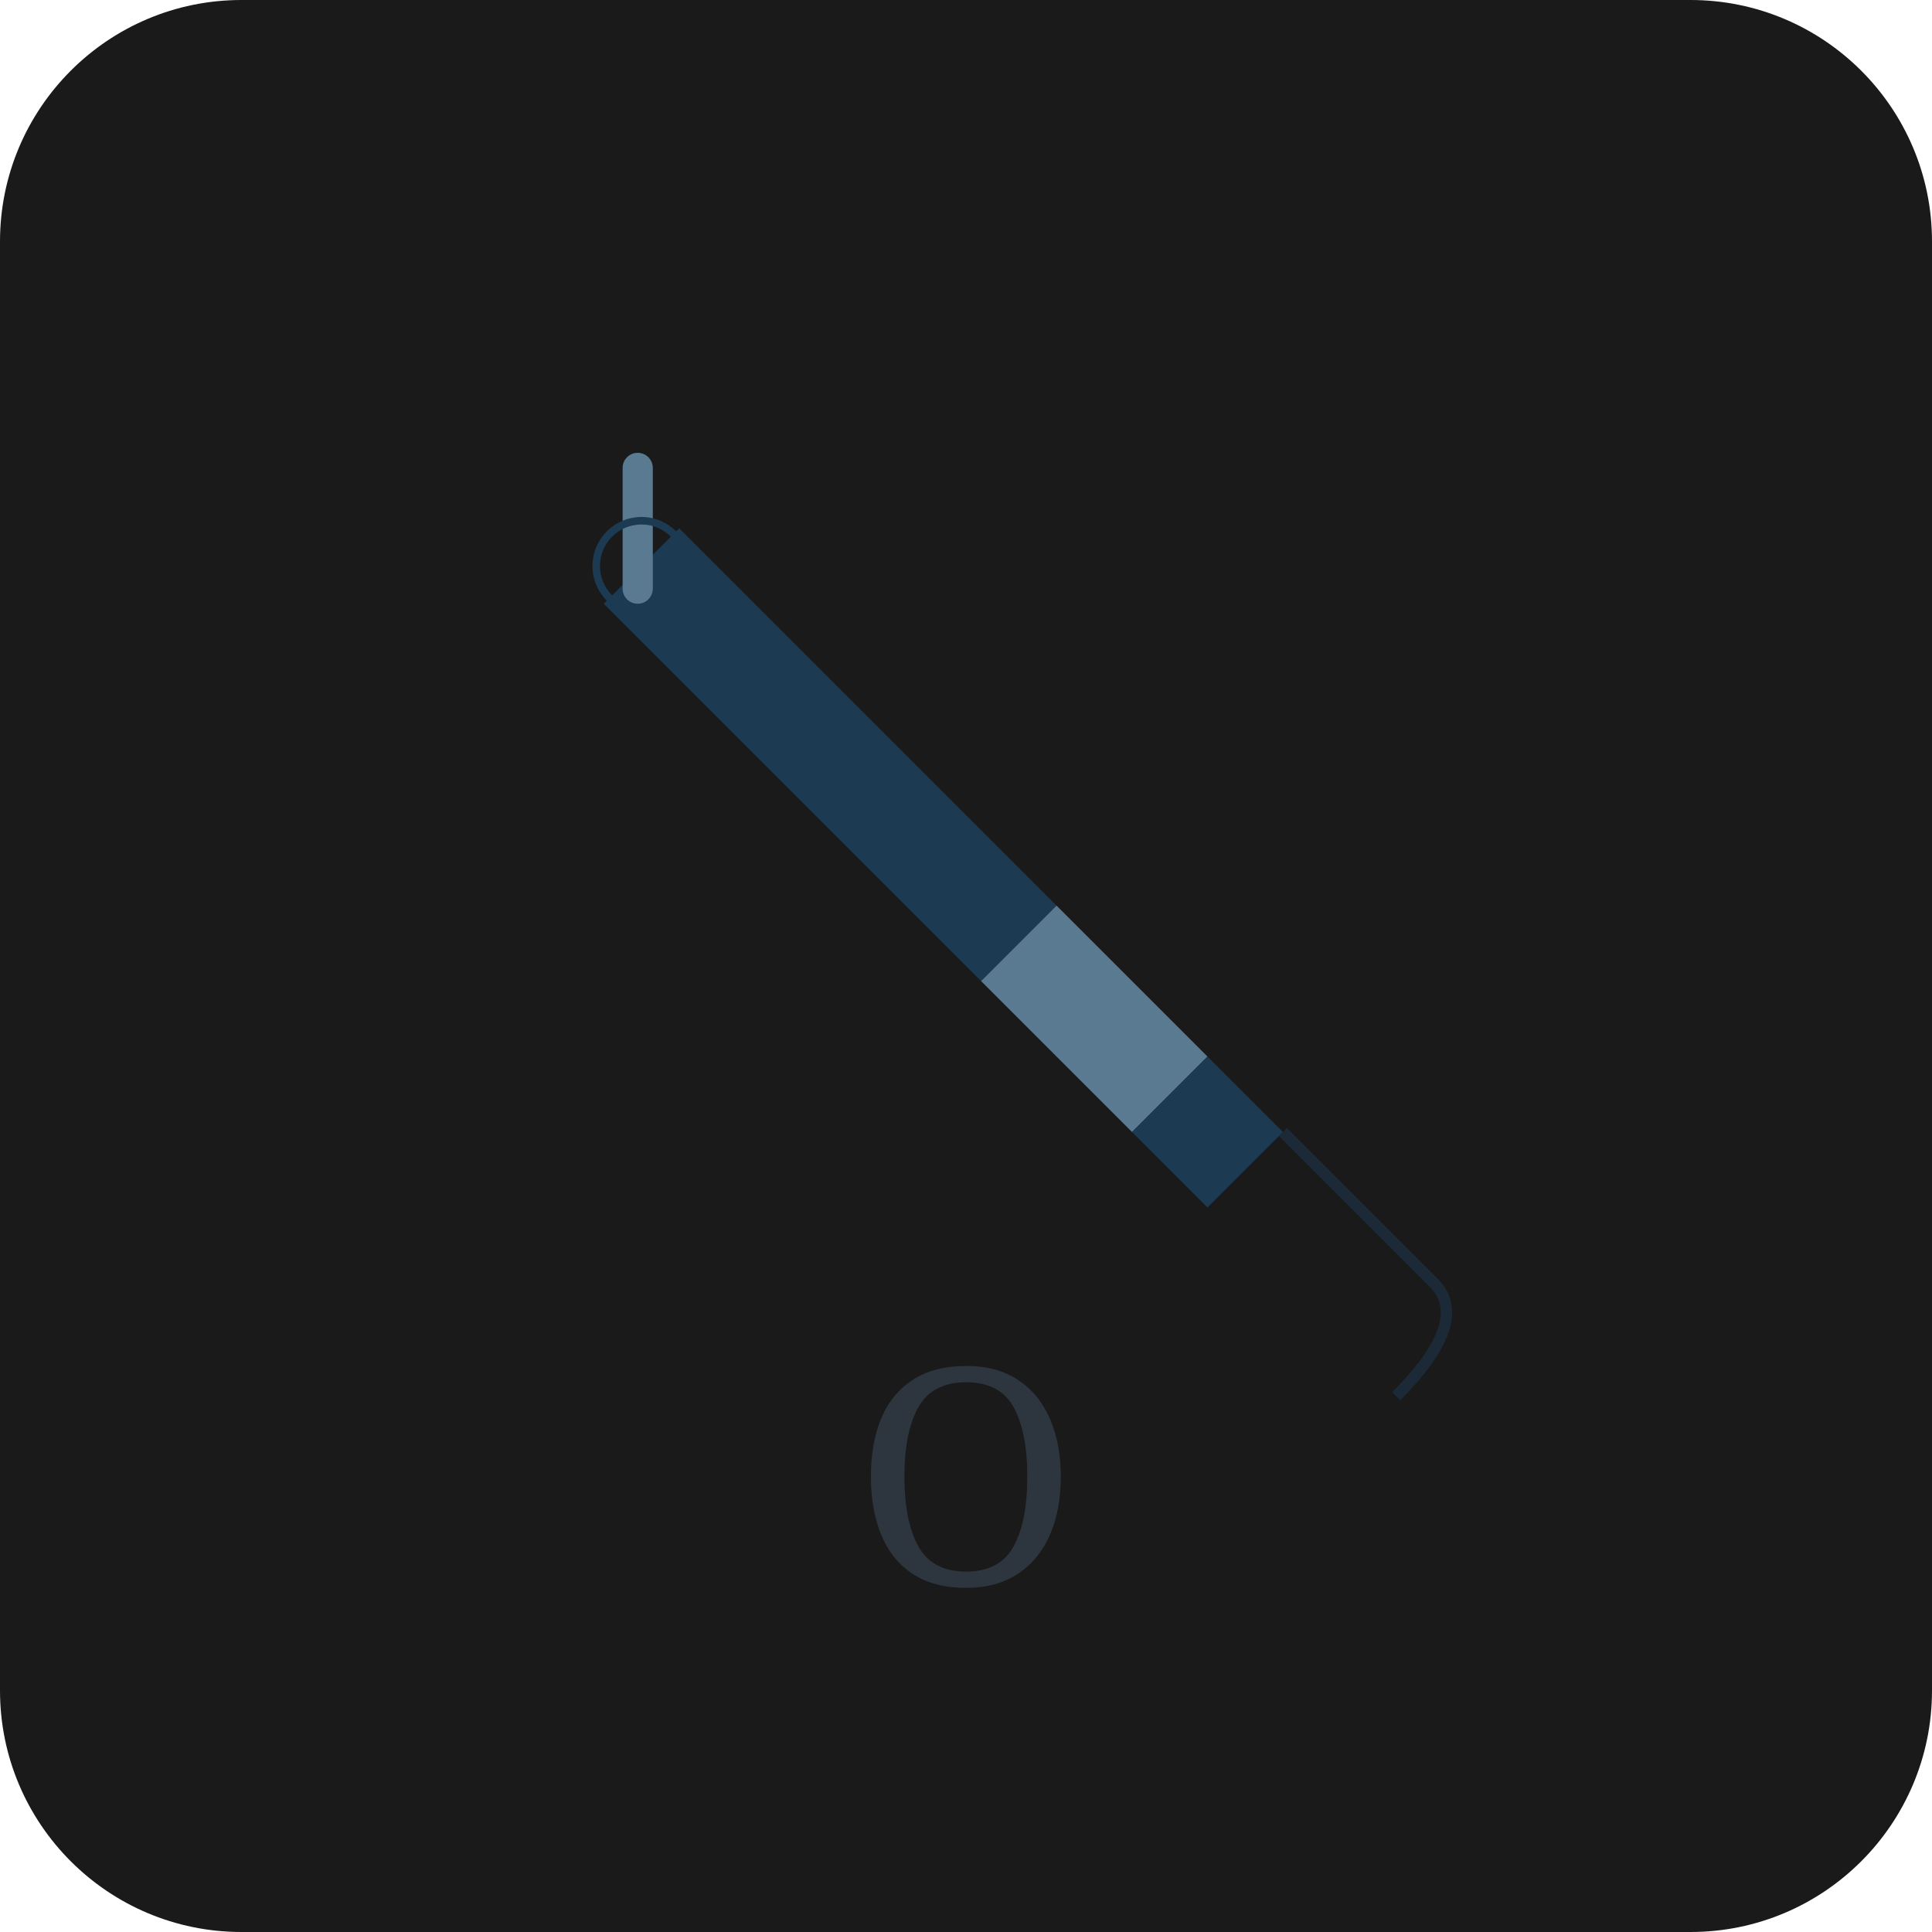
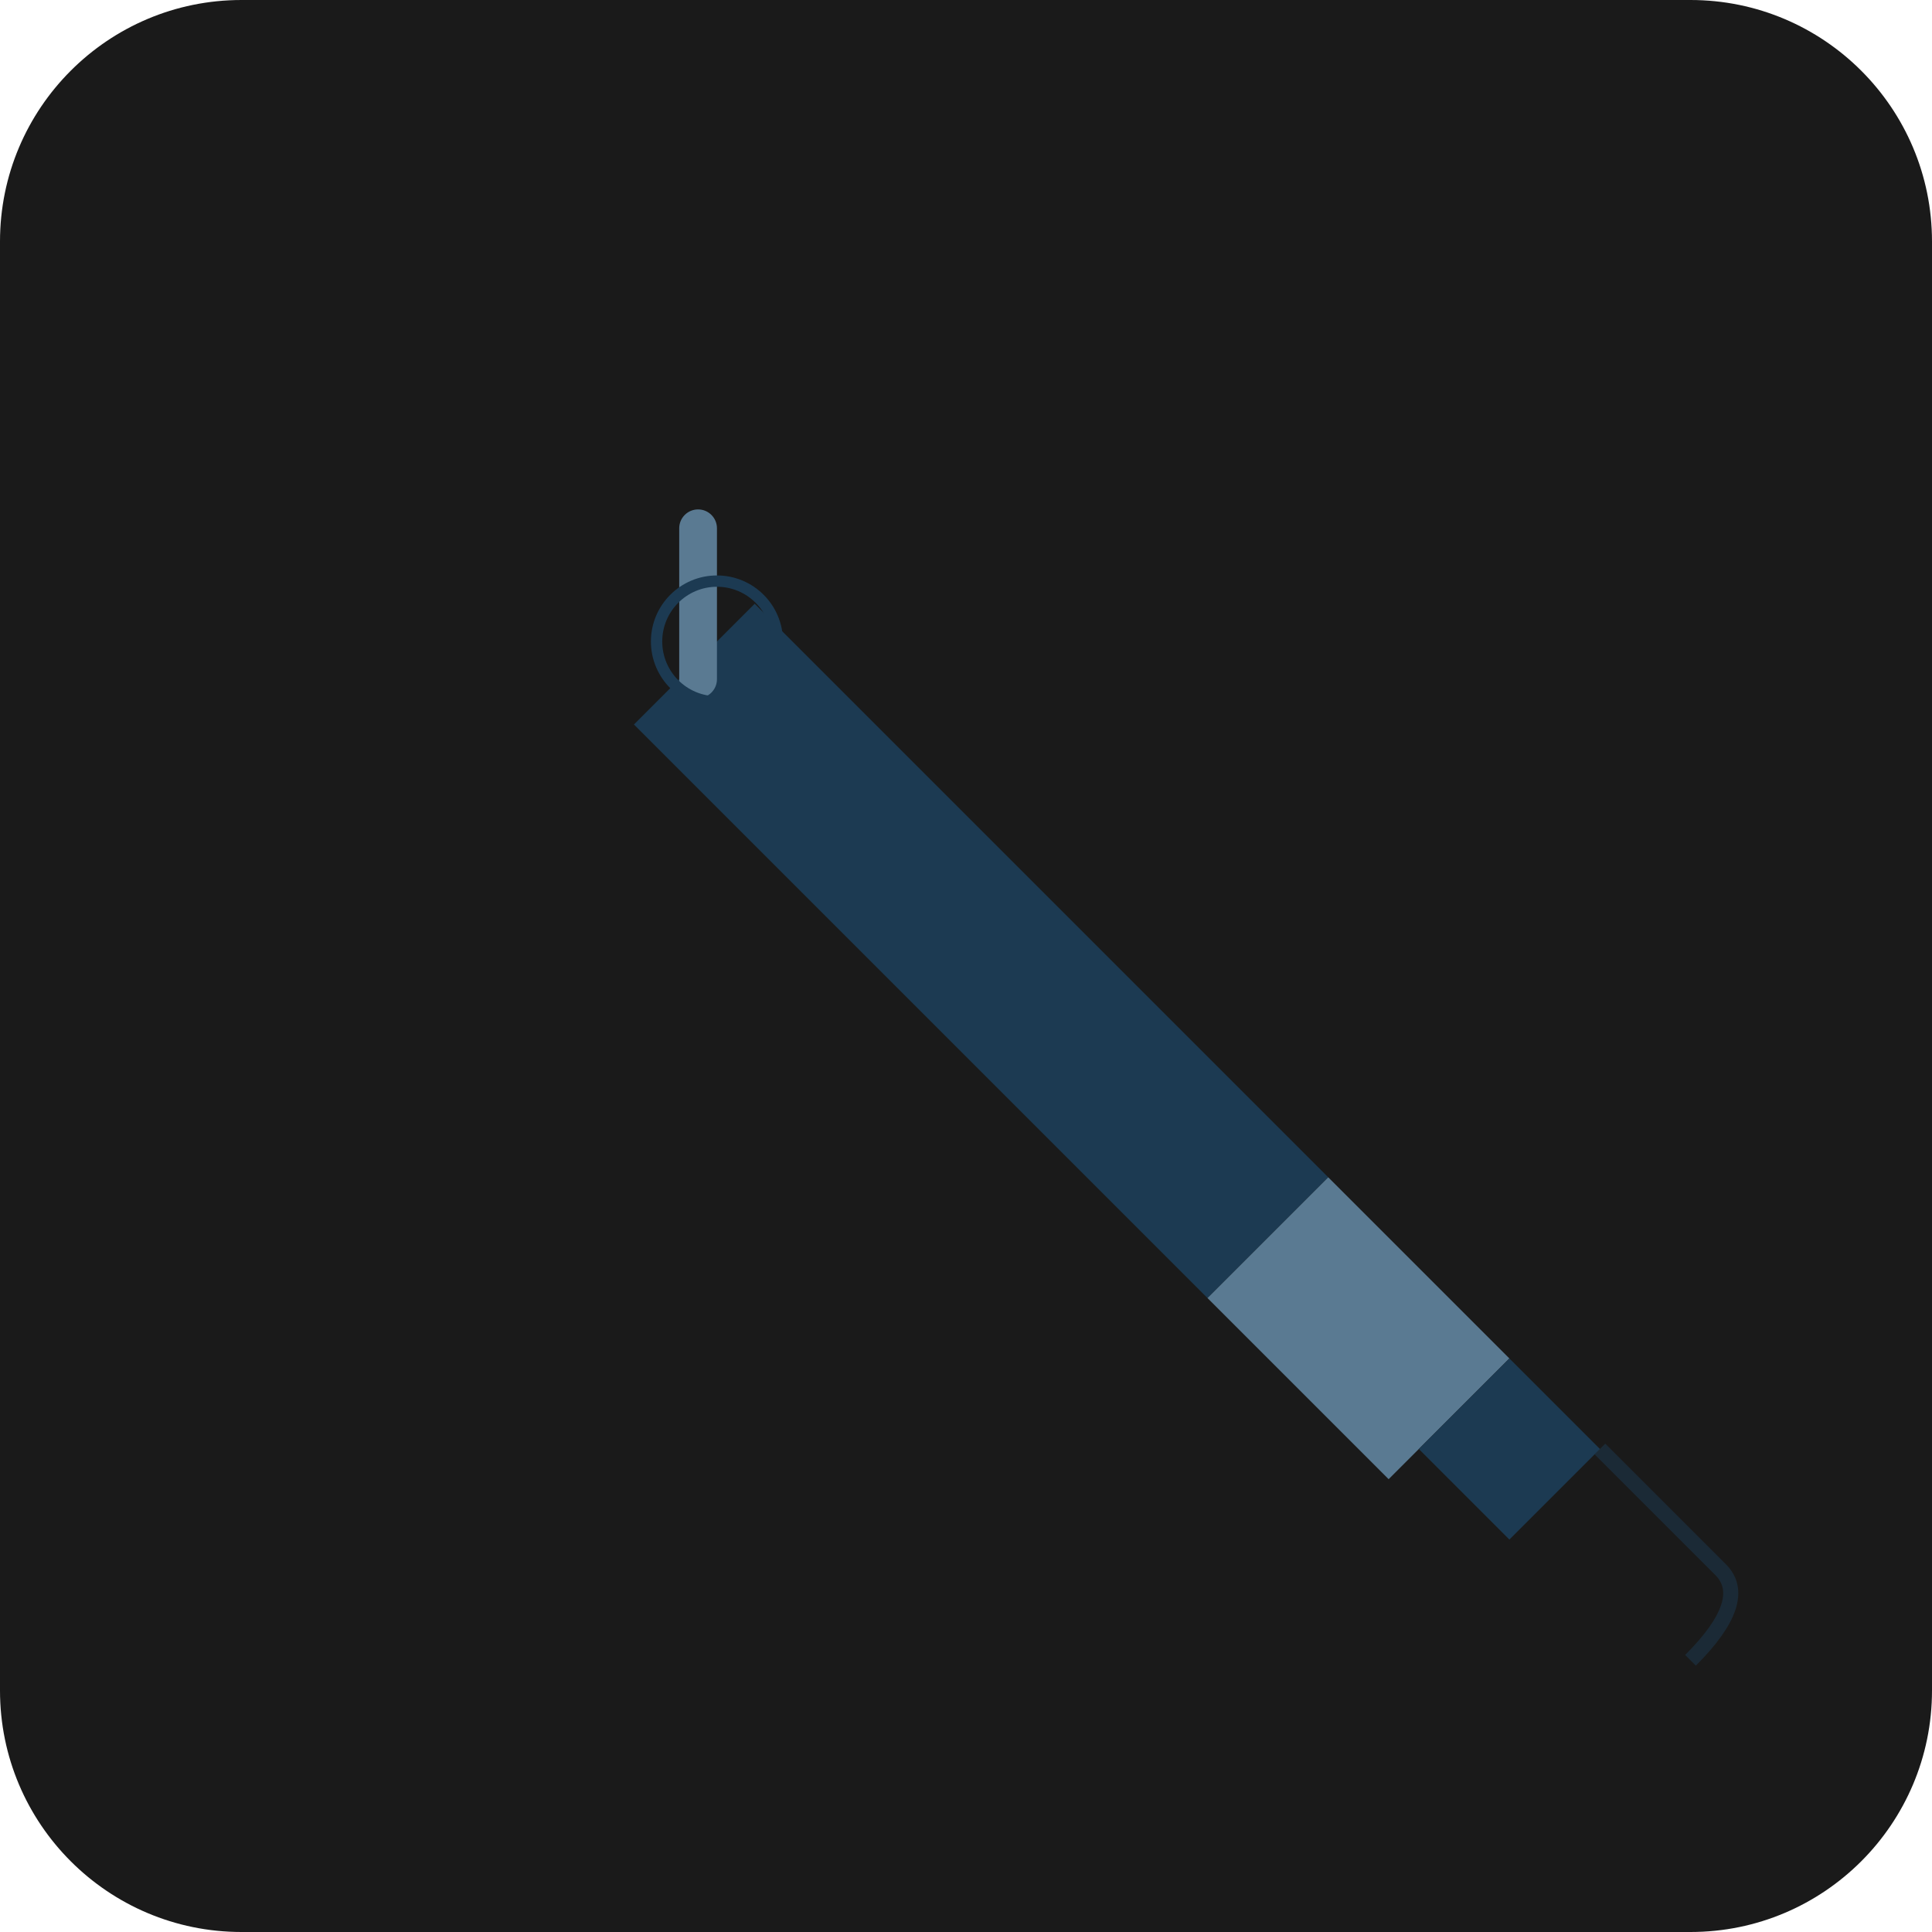
<svg xmlns="http://www.w3.org/2000/svg" width="512" height="512" viewBox="0 0 512 512">
  <rect width="512" height="512" fill="#1A1A1A" rx="64" />
-   <path d="M 180 140 L 280 240 L 260 260 L 160 160 Z" fill="#1C3A52" />
-   <path d="M 280 240 L 320 280 L 300 300 L 260 260 Z" fill="#5A7A92" />
-   <path d="M 320 280 L 340 300 L 320 320 L 300 300 Z" fill="#1C3A52" />
-   <path d="M 340 300 L 380 340 Q 390 350 370 370" stroke="#1C3A52" stroke-width="3" fill="none" opacity="0.5" />
-   <rect x="165" y="120" width="8" height="40" fill="#5A7A92" rx="4" />
-   <circle cx="170" cy="150" r="12" fill="none" stroke="#1C3A52" stroke-width="2" />
-   <text x="256" y="420" font-family="Georgia, serif" font-size="80" fill="#5A7A92" text-anchor="middle" opacity="0.3">O</text>
+   <path d="M 200 160 L 352 312 L 320 344 L 168 192 Z" fill="#1C3A52" />
+   <path d="M 352 312 L 400 360 L 368 392 L 320 344 Z" fill="#5A7A92" />
+   <path d="M 400 360 L 424 384 L 400 408 L 376 384 Z" fill="#1C3A52" />
+   <path d="M 424 384 L 456 416 Q 464 424 448 440" stroke="#1C3A52" stroke-width="4" fill="none" opacity="0.5" />
+   <rect x="180" y="135" width="10" height="50" fill="#5A7A92" rx="5" />
+   <circle cx="190" cy="170" r="16" fill="none" stroke="#1C3A52" stroke-width="3" />
</svg>
